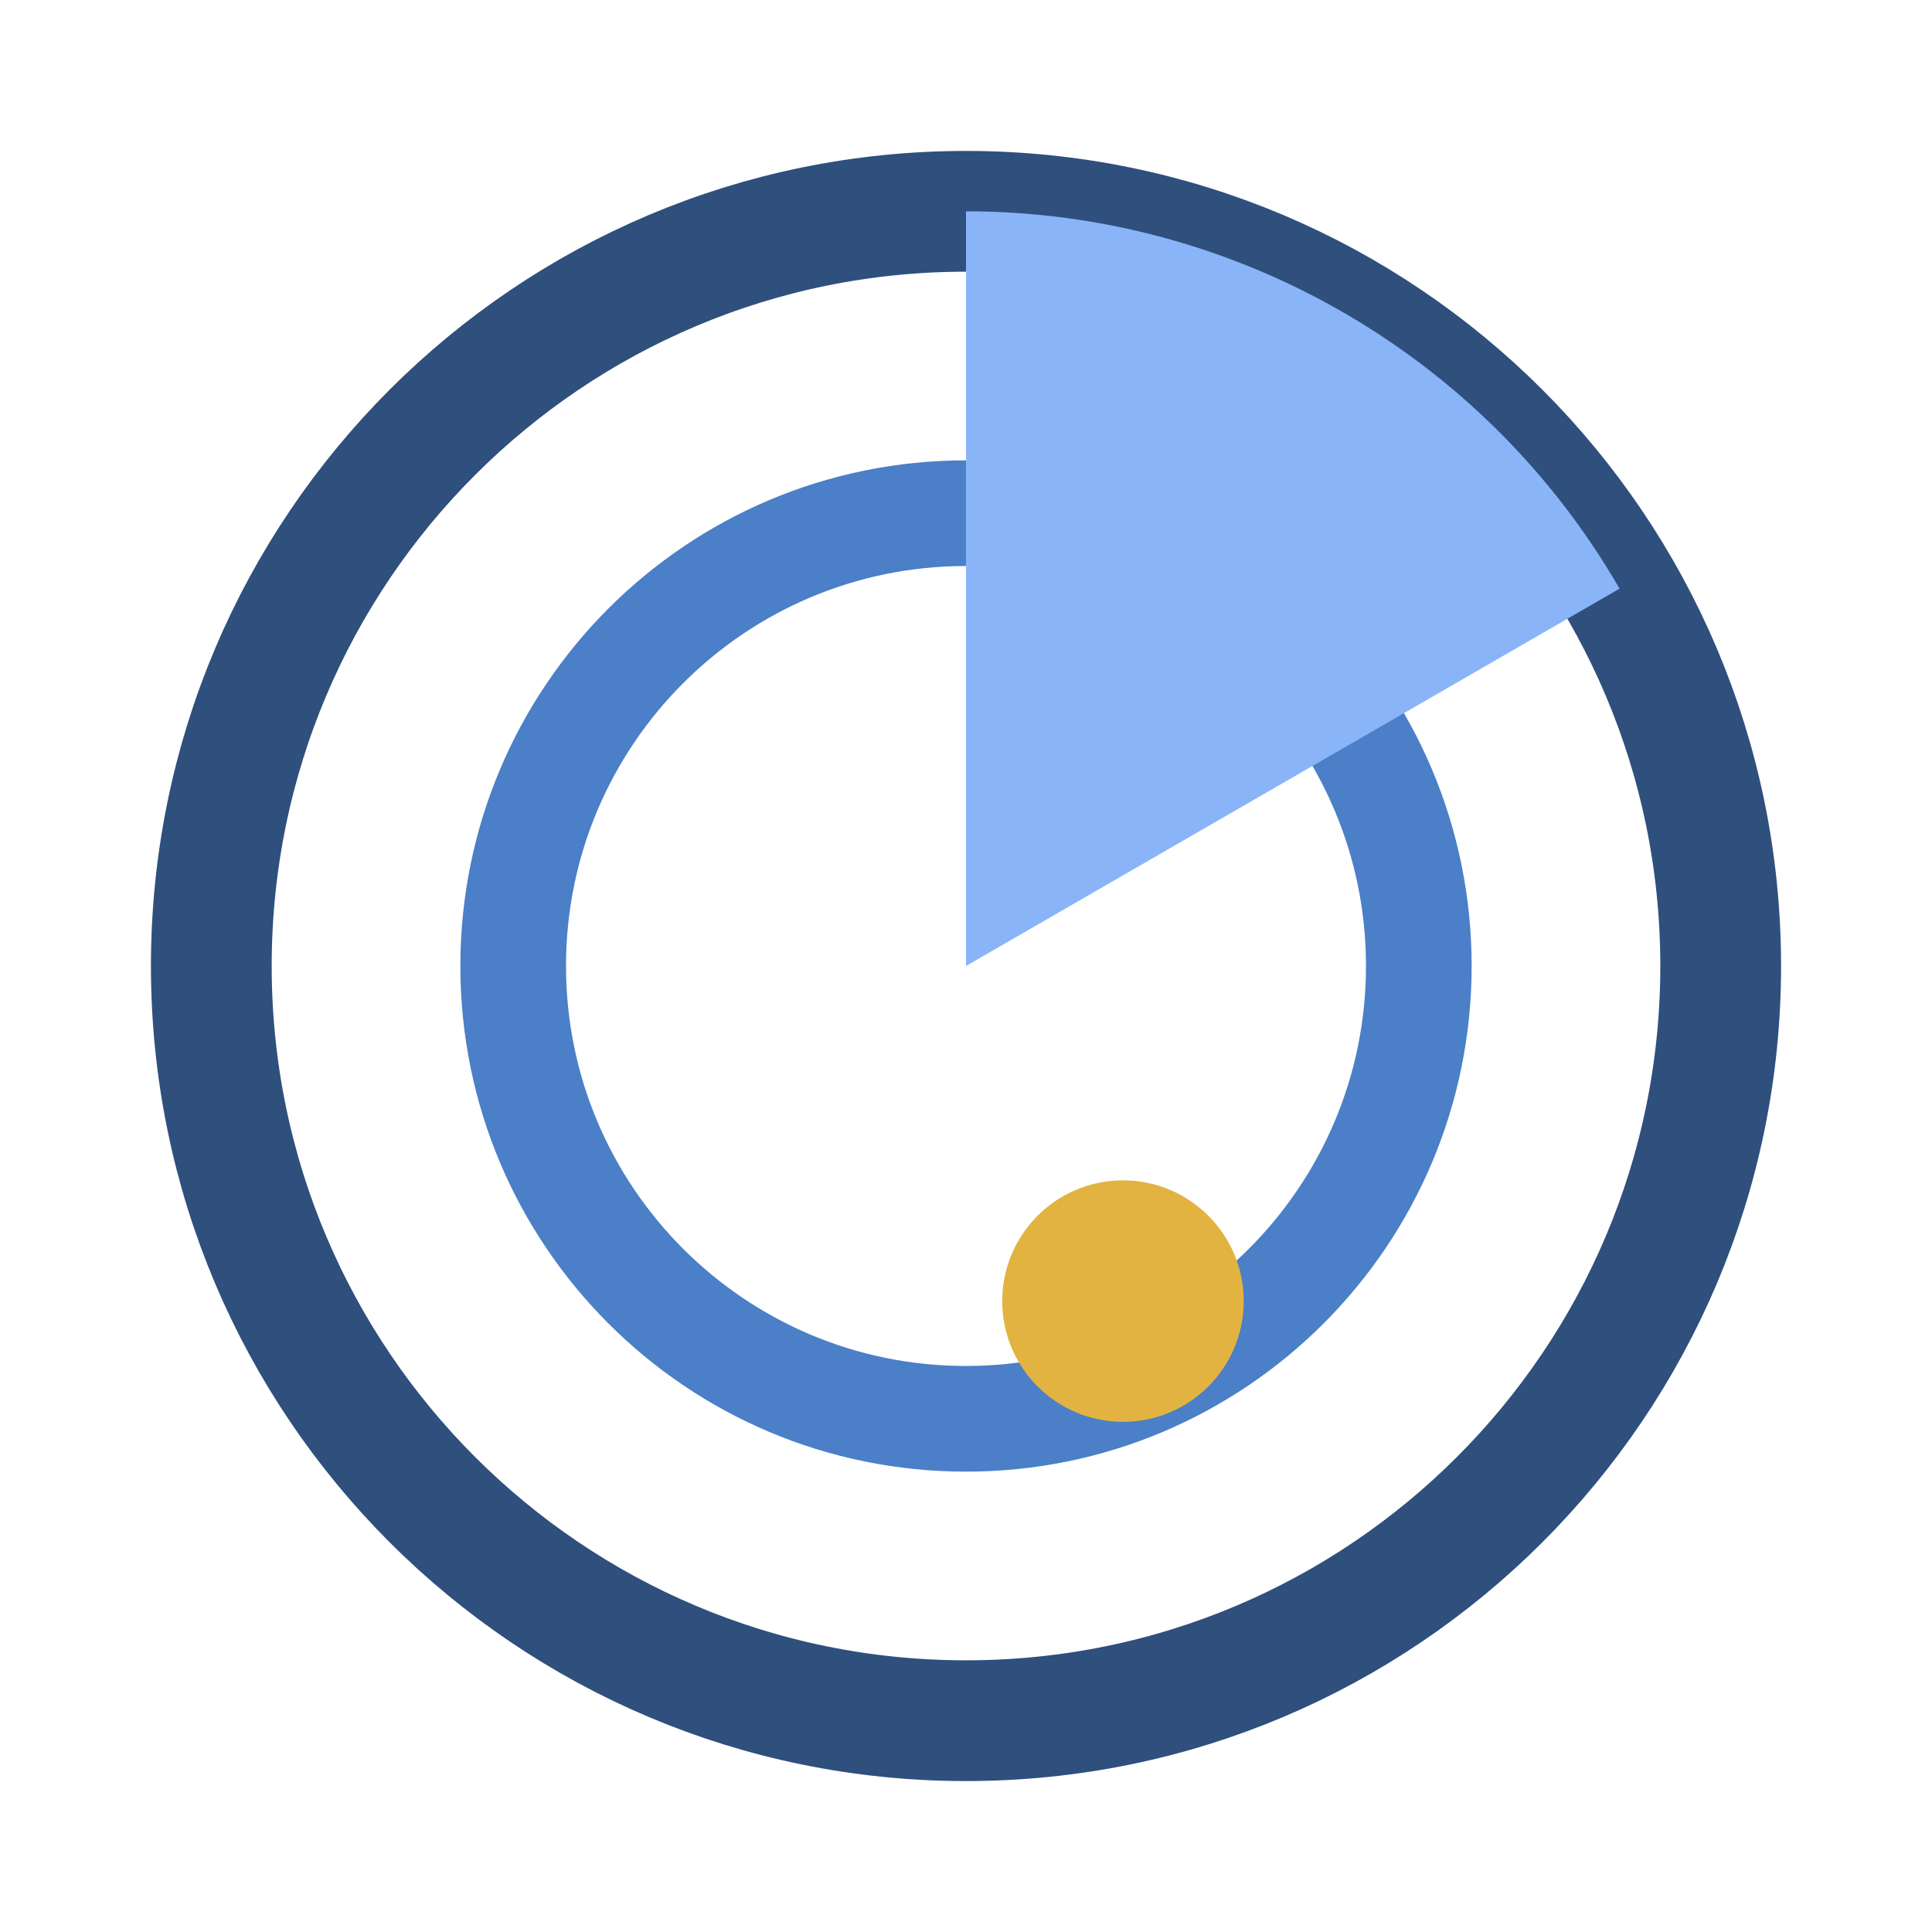
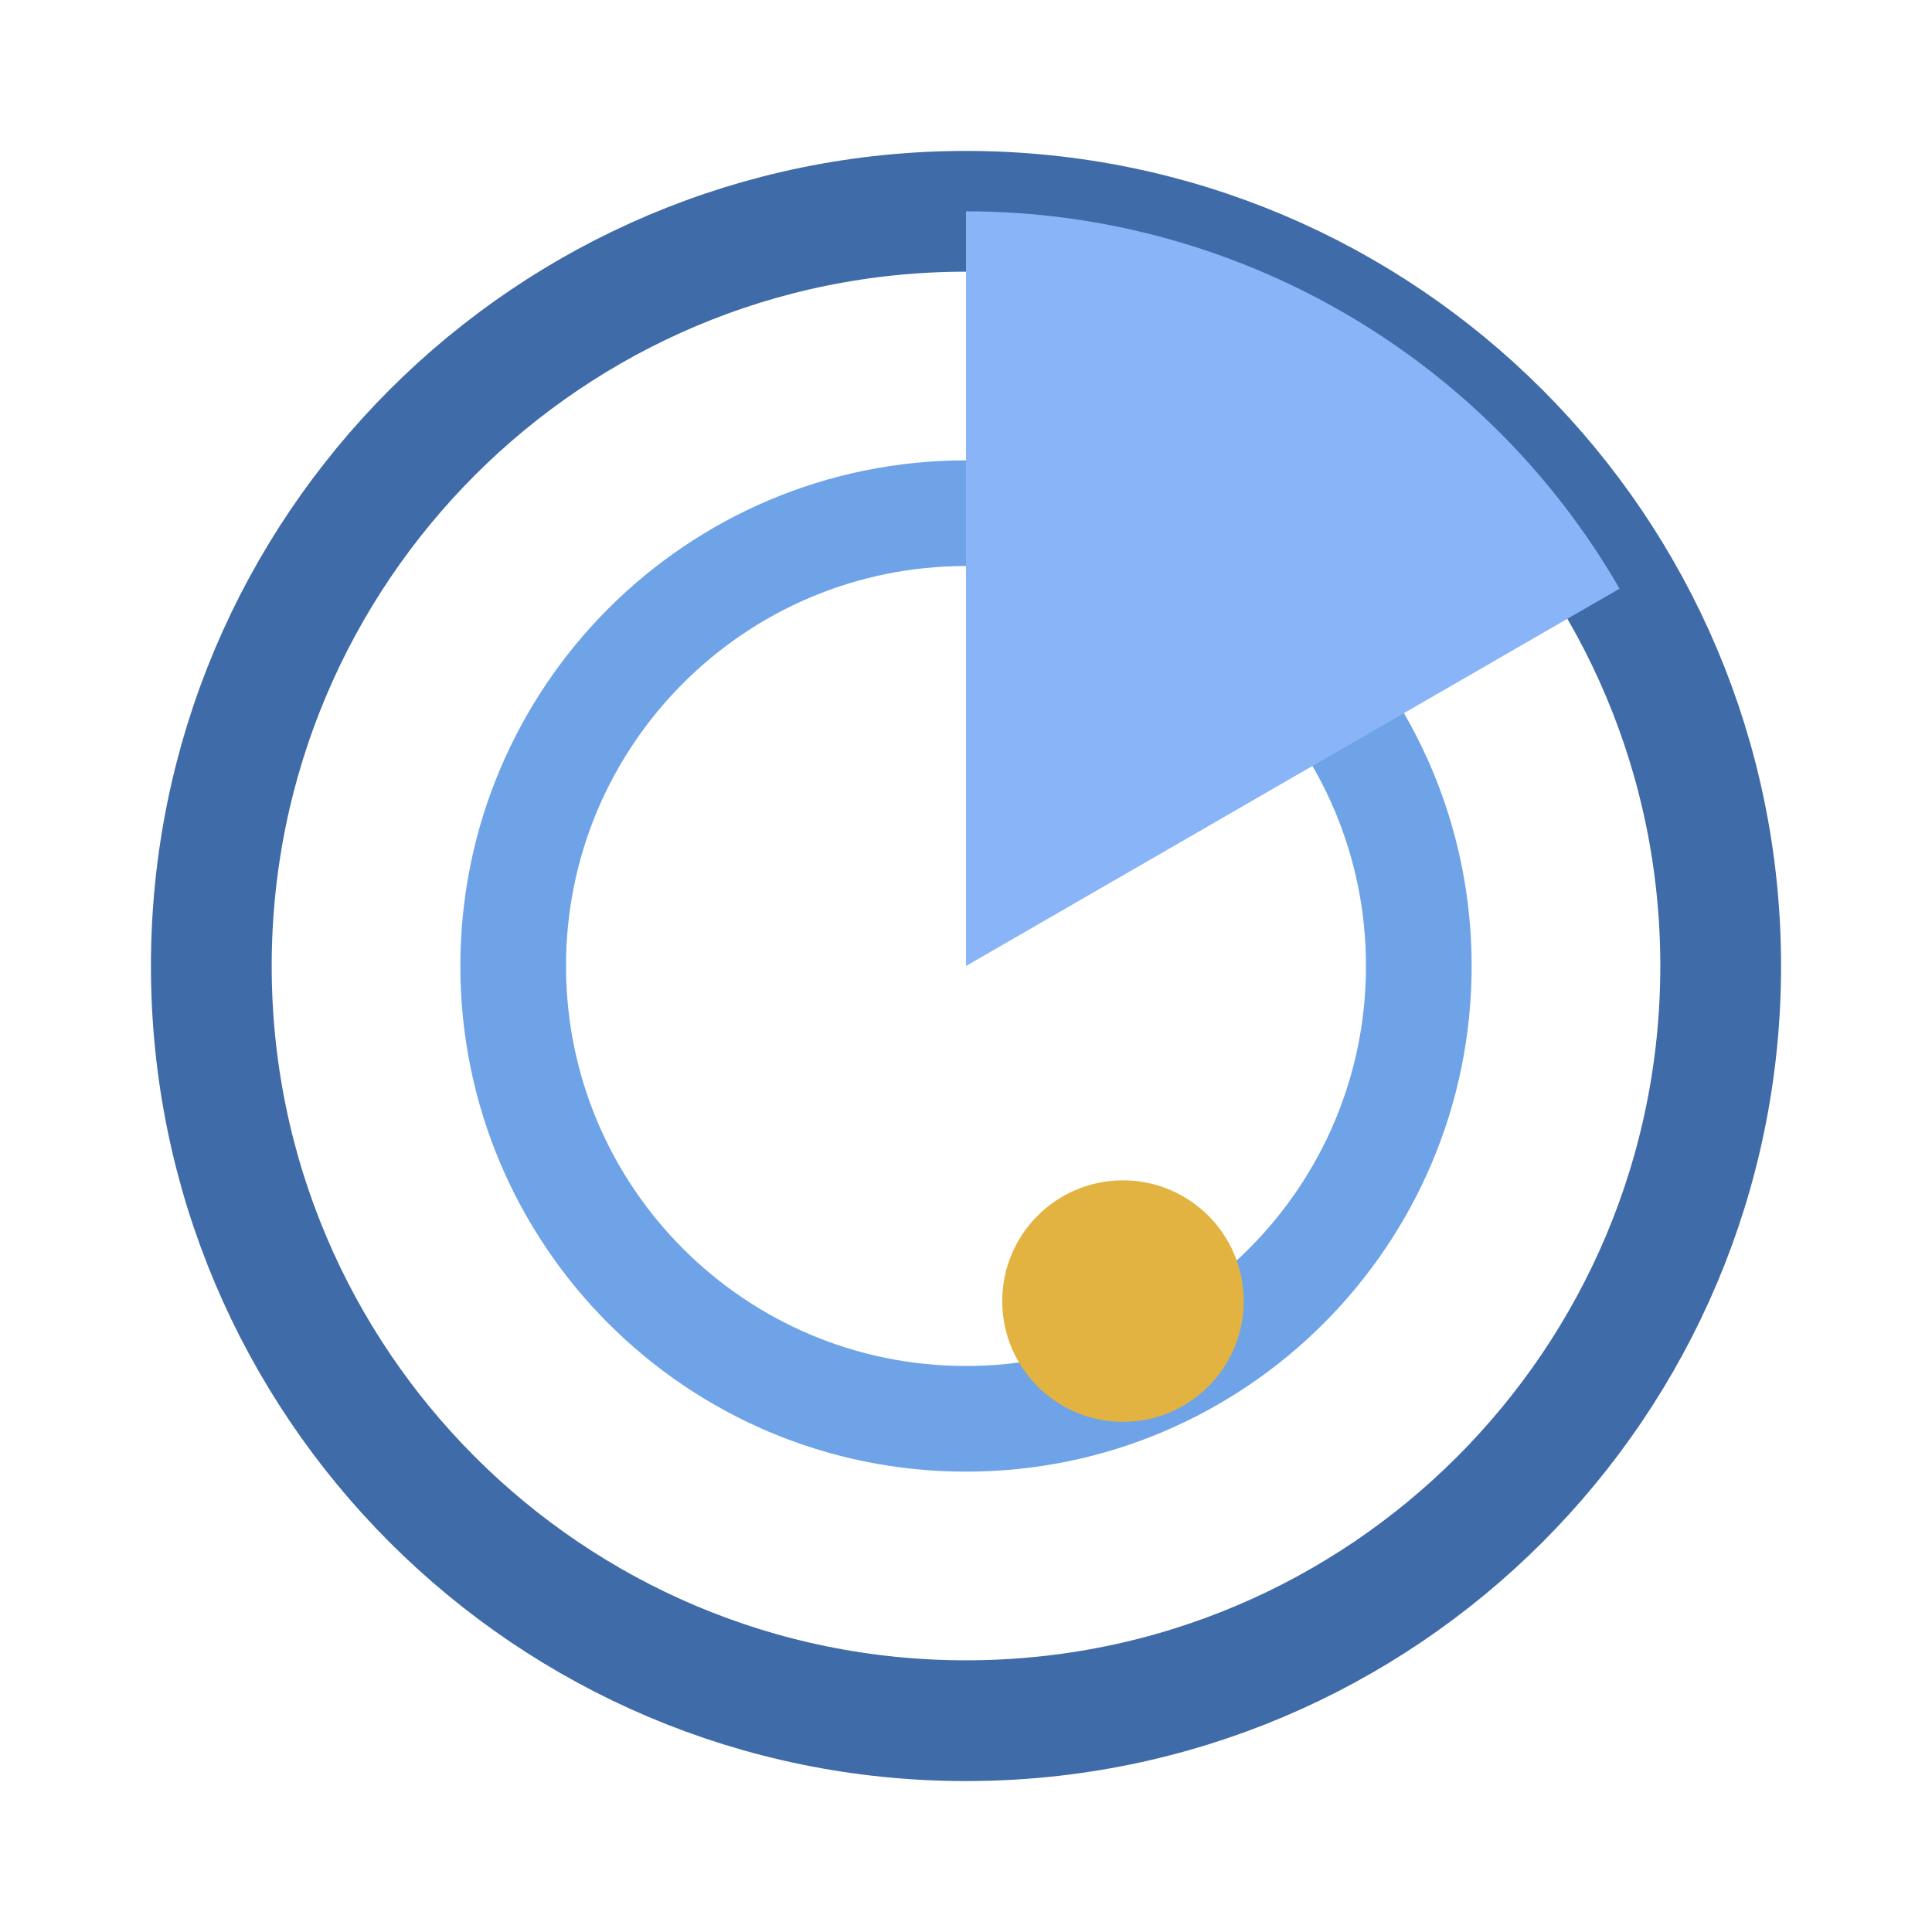
<svg xmlns="http://www.w3.org/2000/svg" viewBox="0 0 64 64" width="64" height="64" role="img" aria-label="开源雷达">
-   <circle cx="32" cy="32" r="25" fill="none" stroke="#2f4f7d" stroke-width="4" />
-   <circle cx="32" cy="32" r="15" fill="none" stroke="#4b7fc7" stroke-width="3.5" />
+   <circle cx="32" cy="32" r="25" fill="none" stroke="#3f6ba8" stroke-width="4" />
+   <circle cx="32" cy="32" r="15" fill="none" stroke="#6ea3e8" stroke-width="3.5" />
  <path d="M32 32 L32 7 A25 25 0 0 1 53.65 19.5 Z" fill="#8ab4f8" />
  <circle cx="37.2" cy="43.1" r="4" fill="#e3b341" />
</svg>
